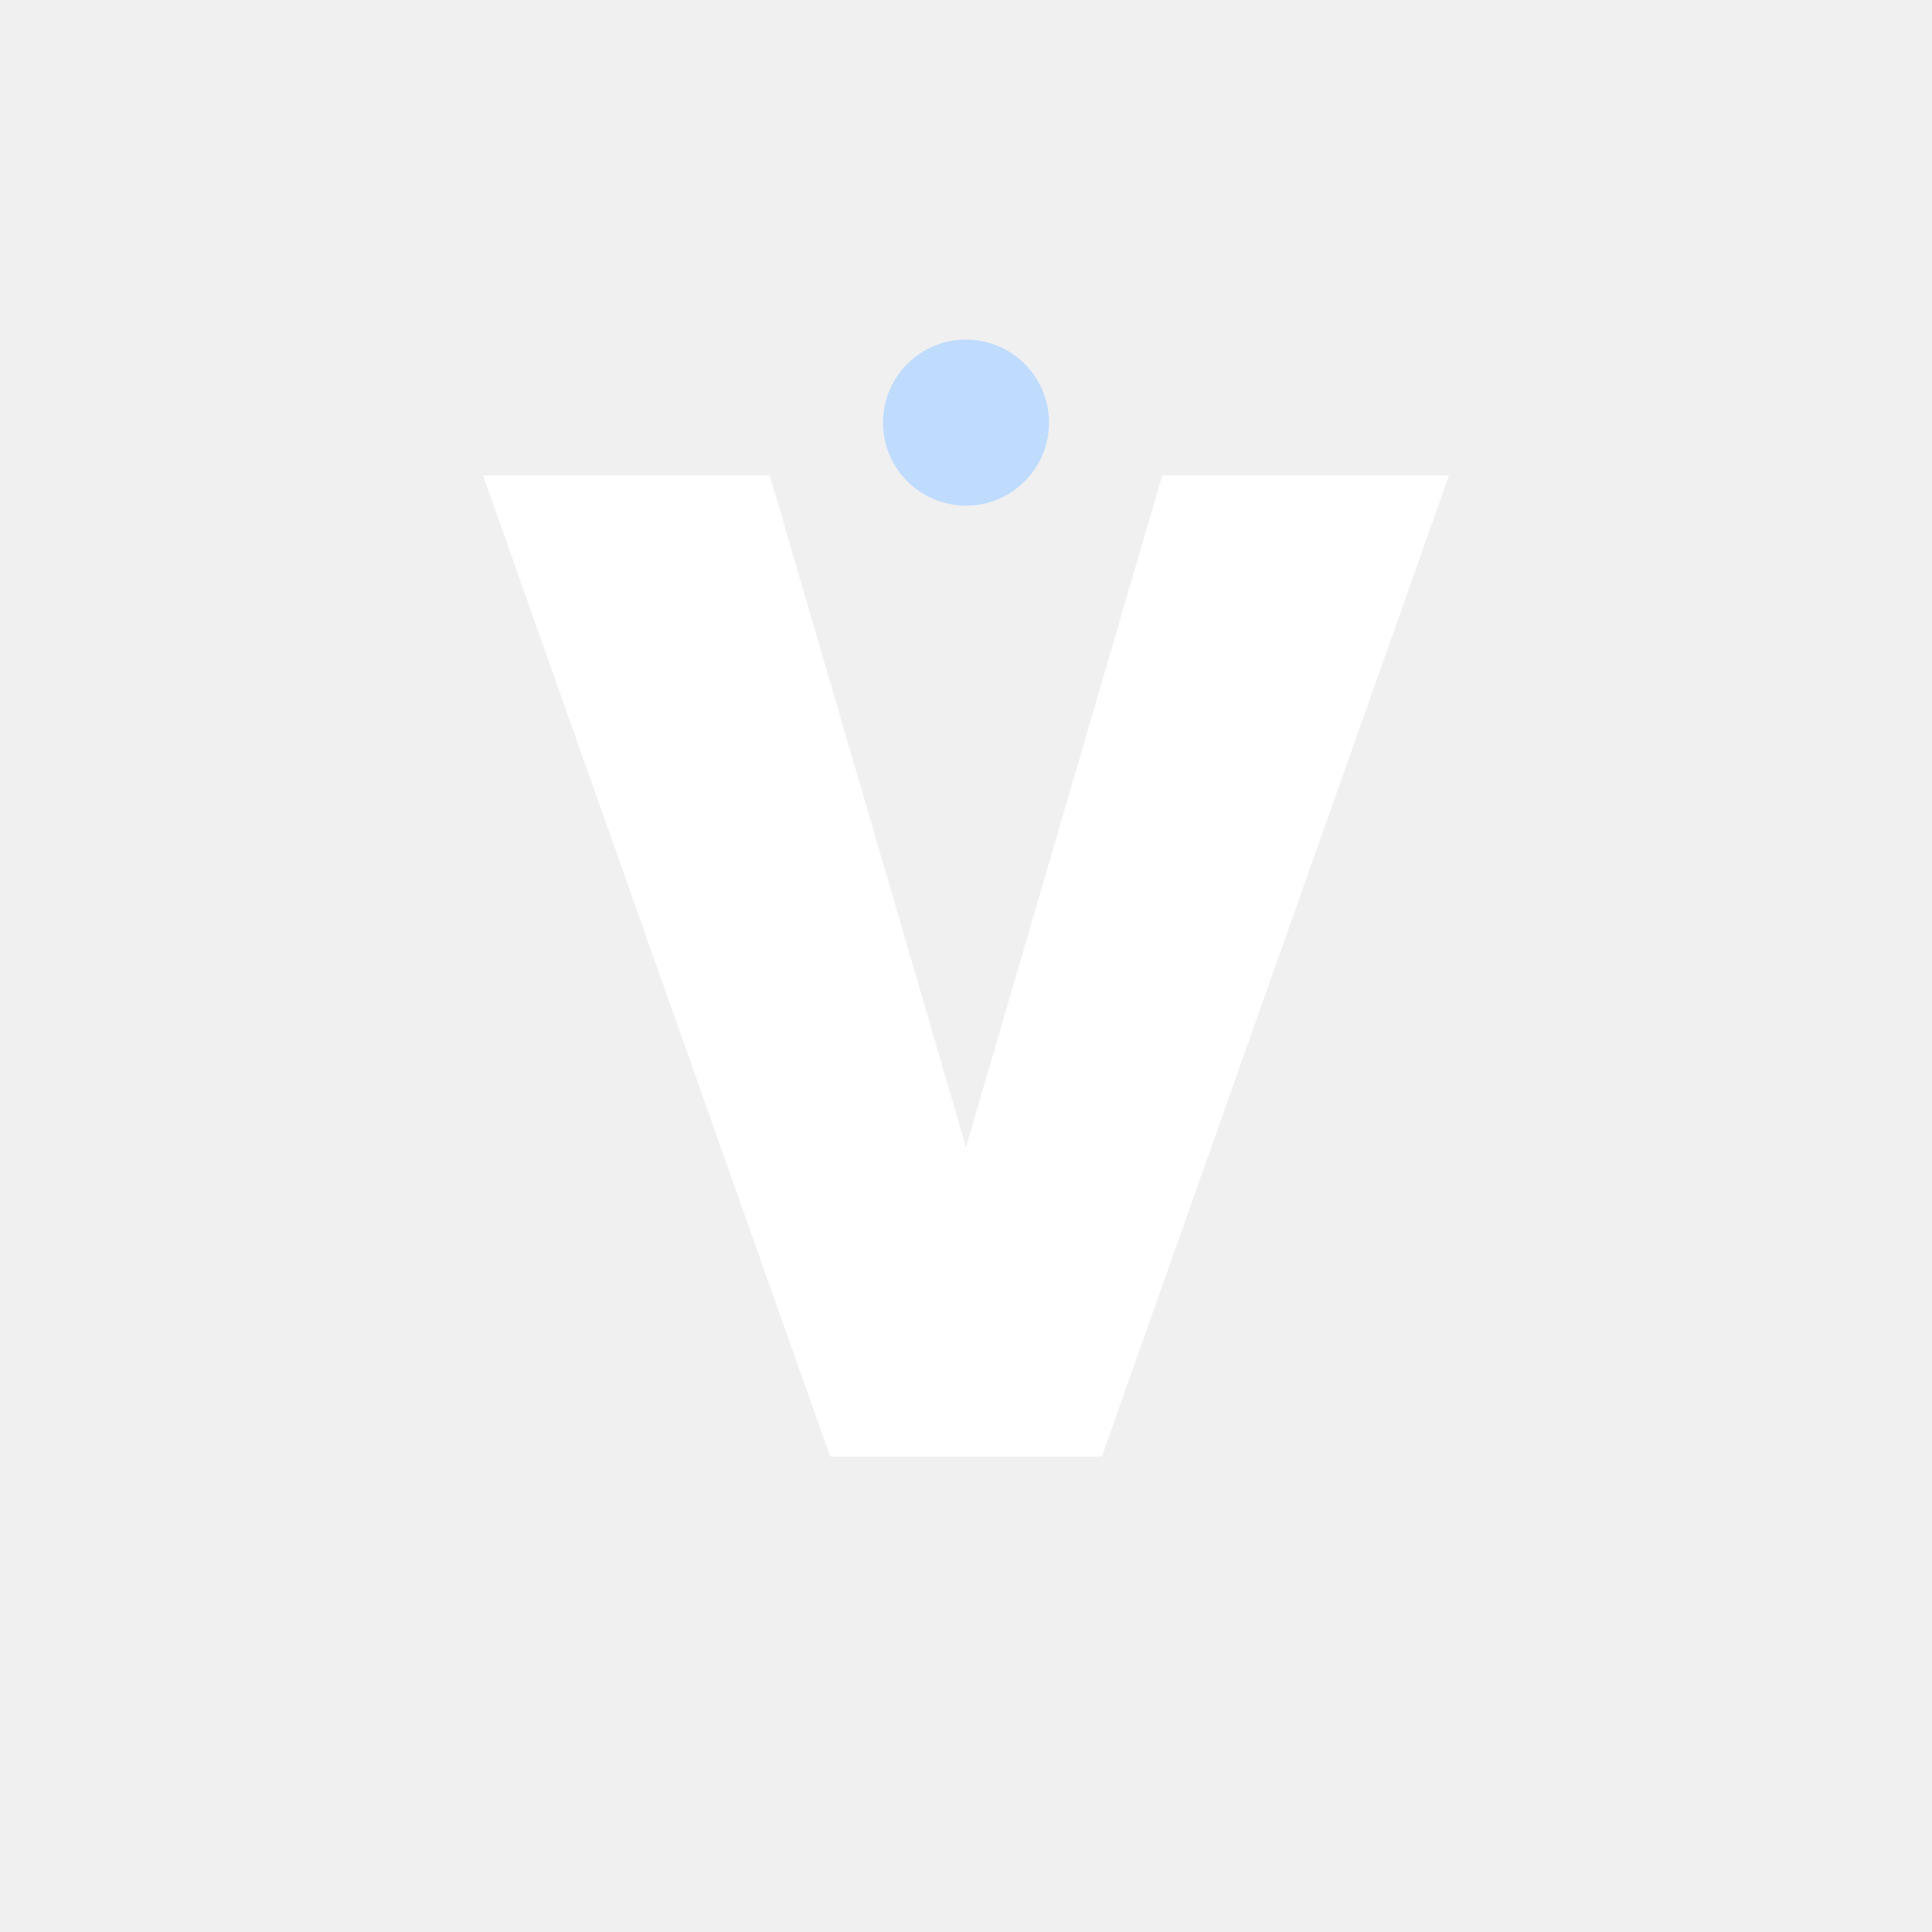
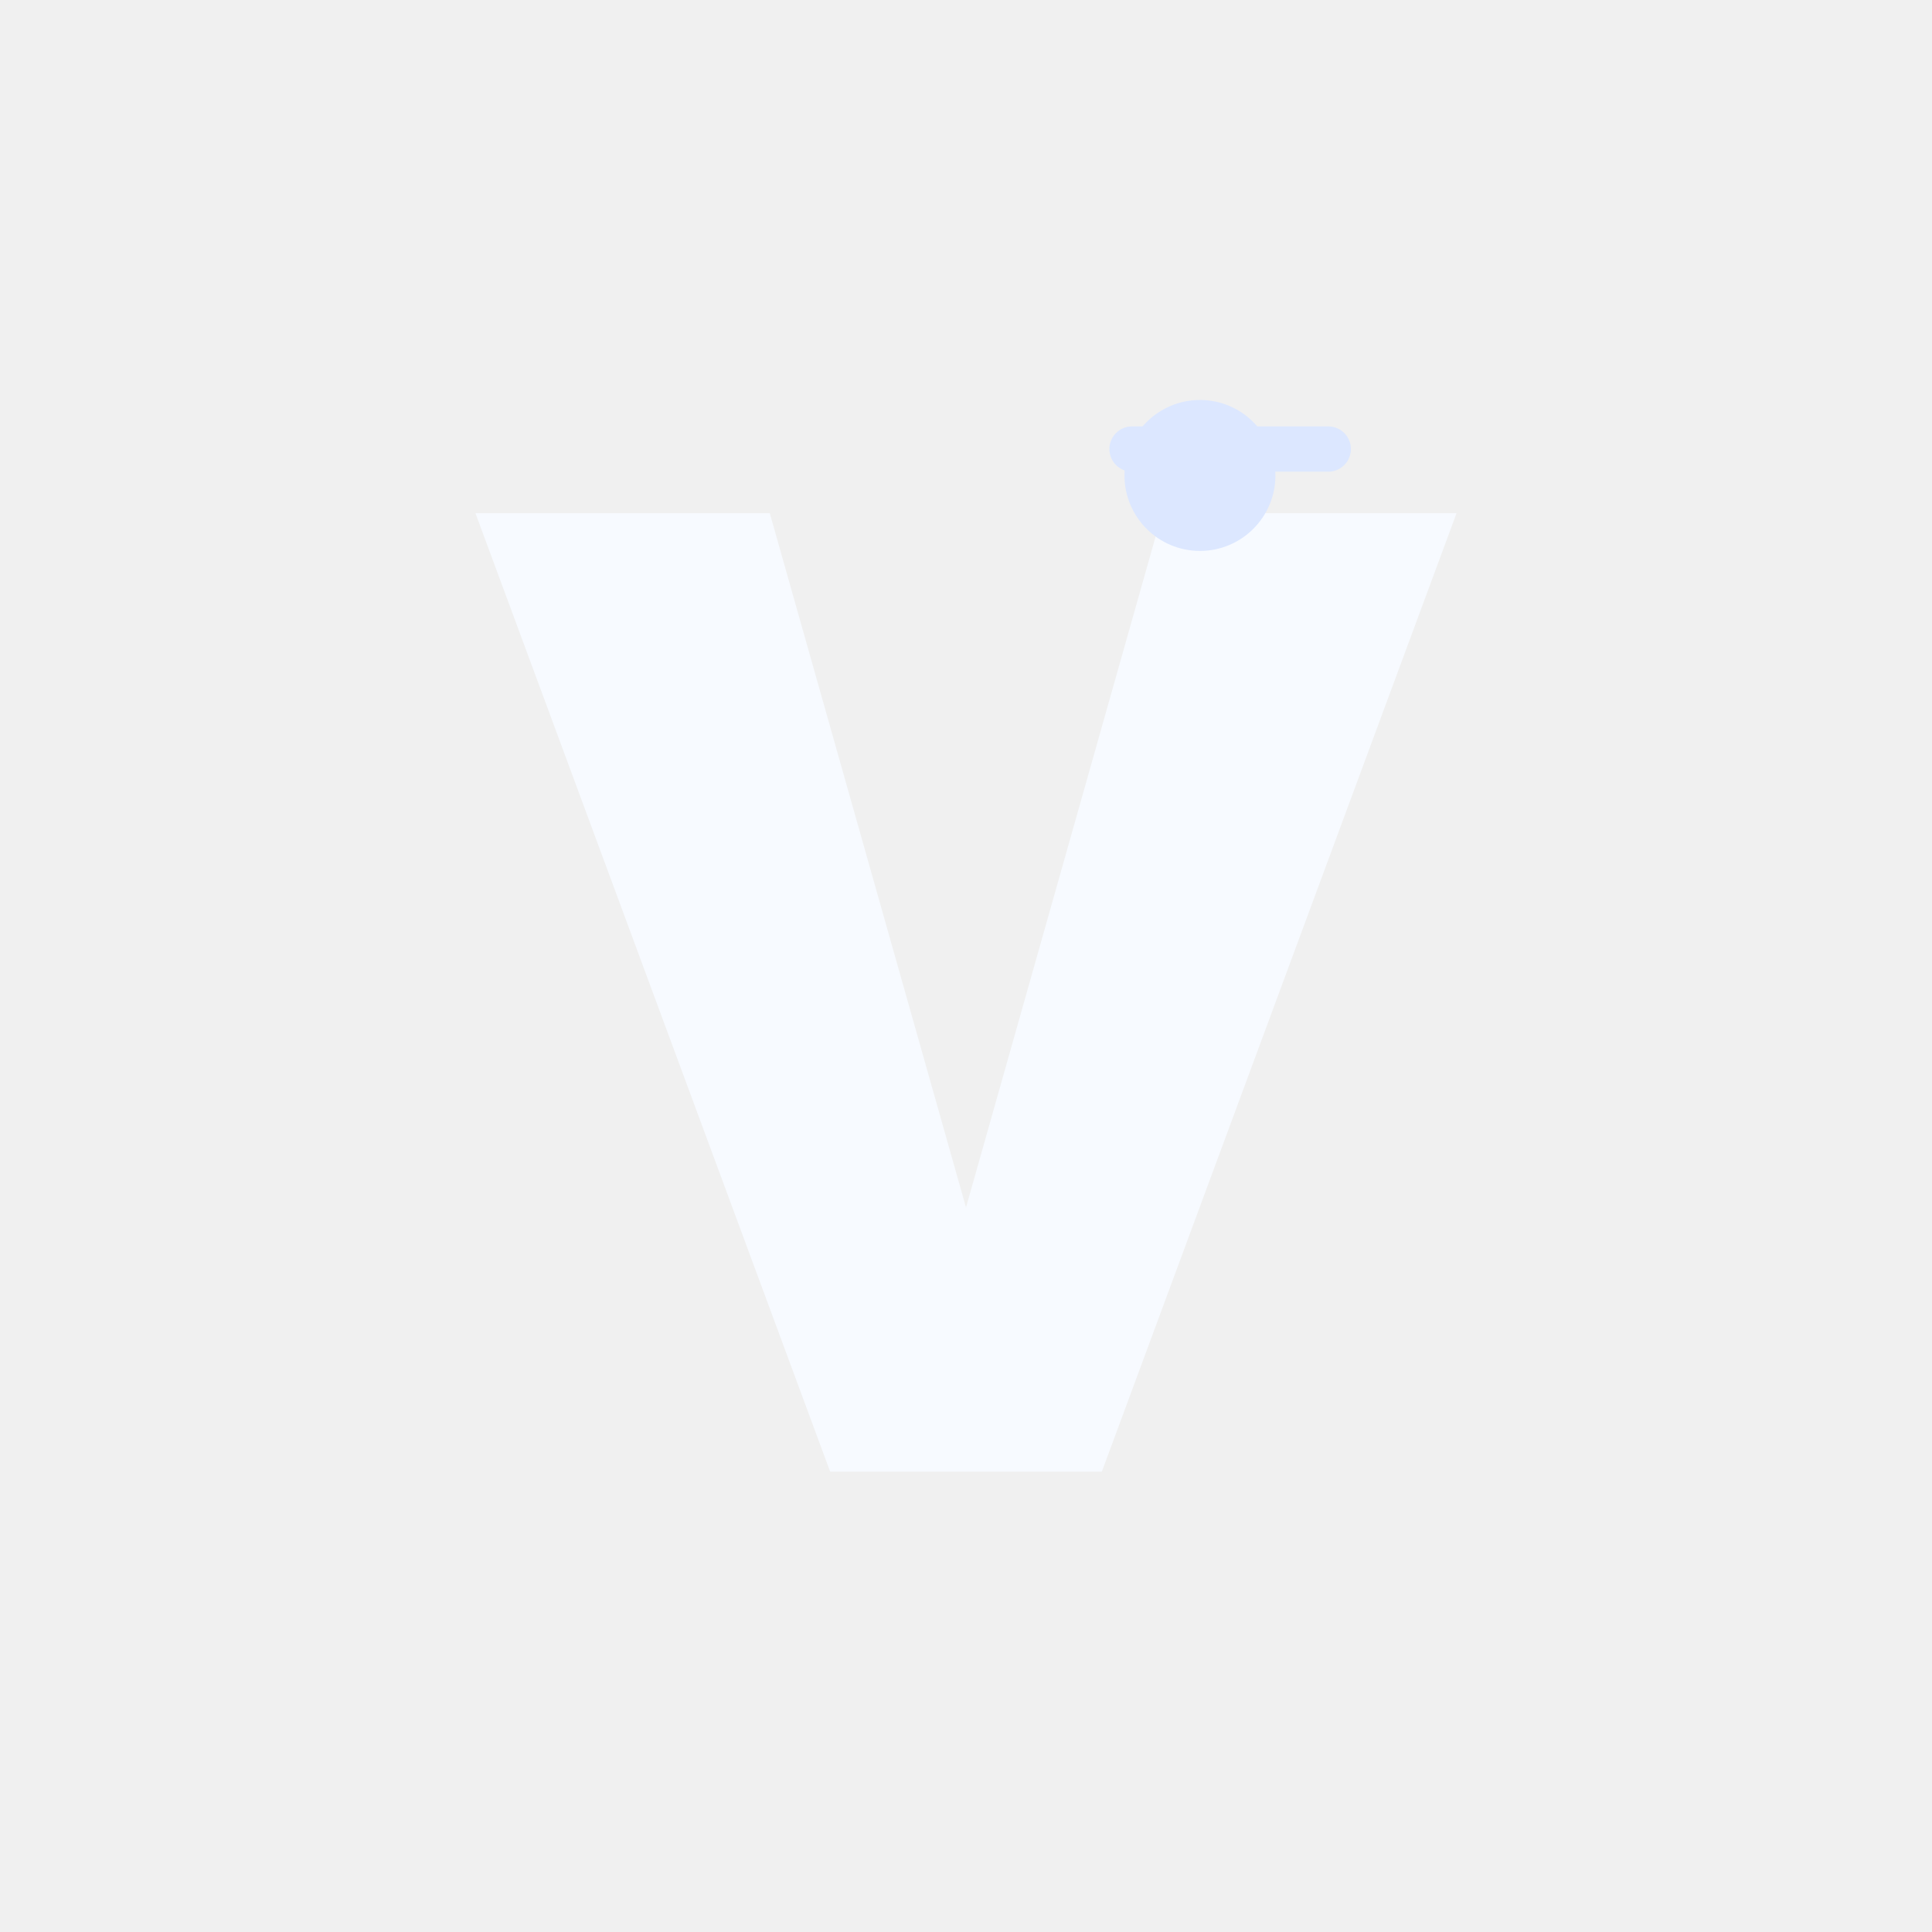
<svg xmlns="http://www.w3.org/2000/svg" viewBox="0 0 512 512">
-   <path d="M128 126h76l52 178 52-178h76L292 386h-72L128 126z" fill="#fff" />
-   <circle cx="256" cy="112" r="22" fill="#BFDBFE" />
+   <path d="M126 136h78l52 184 52-184h78L292 390h-72L126 136z" fill="#F7FAFF" />
+   <circle cx="318" cy="126" r="20" fill="#DCE7FF" />
+   <path d="M300 119h52" stroke="#DCE7FF" stroke-width="12" stroke-linecap="round" />
</svg>
